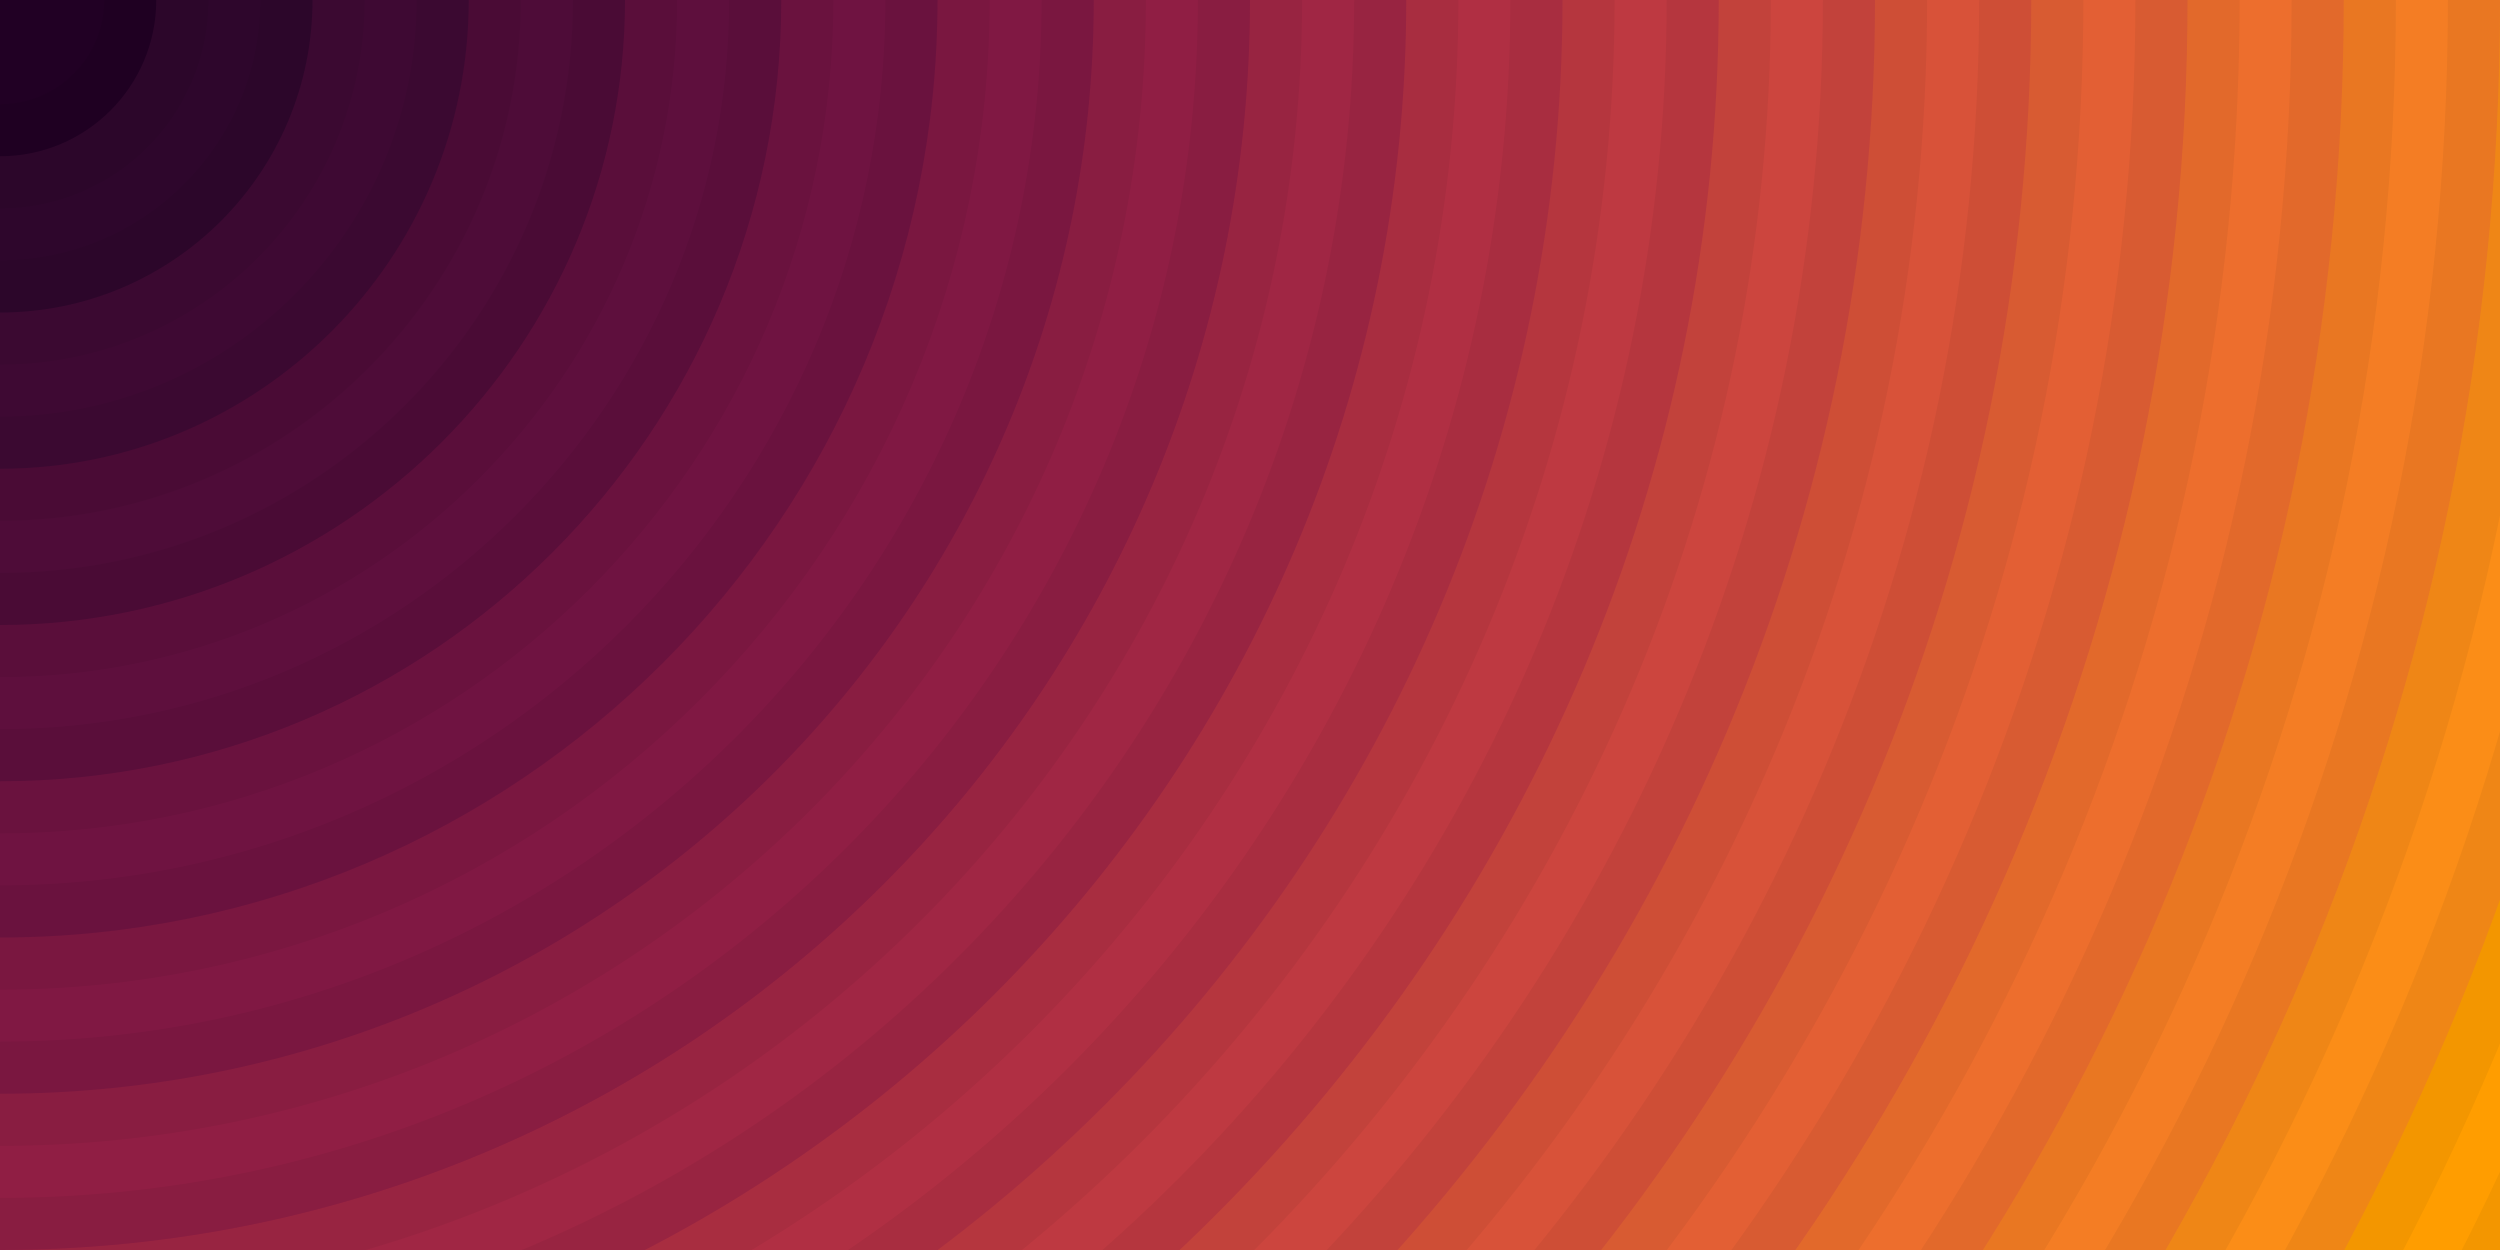
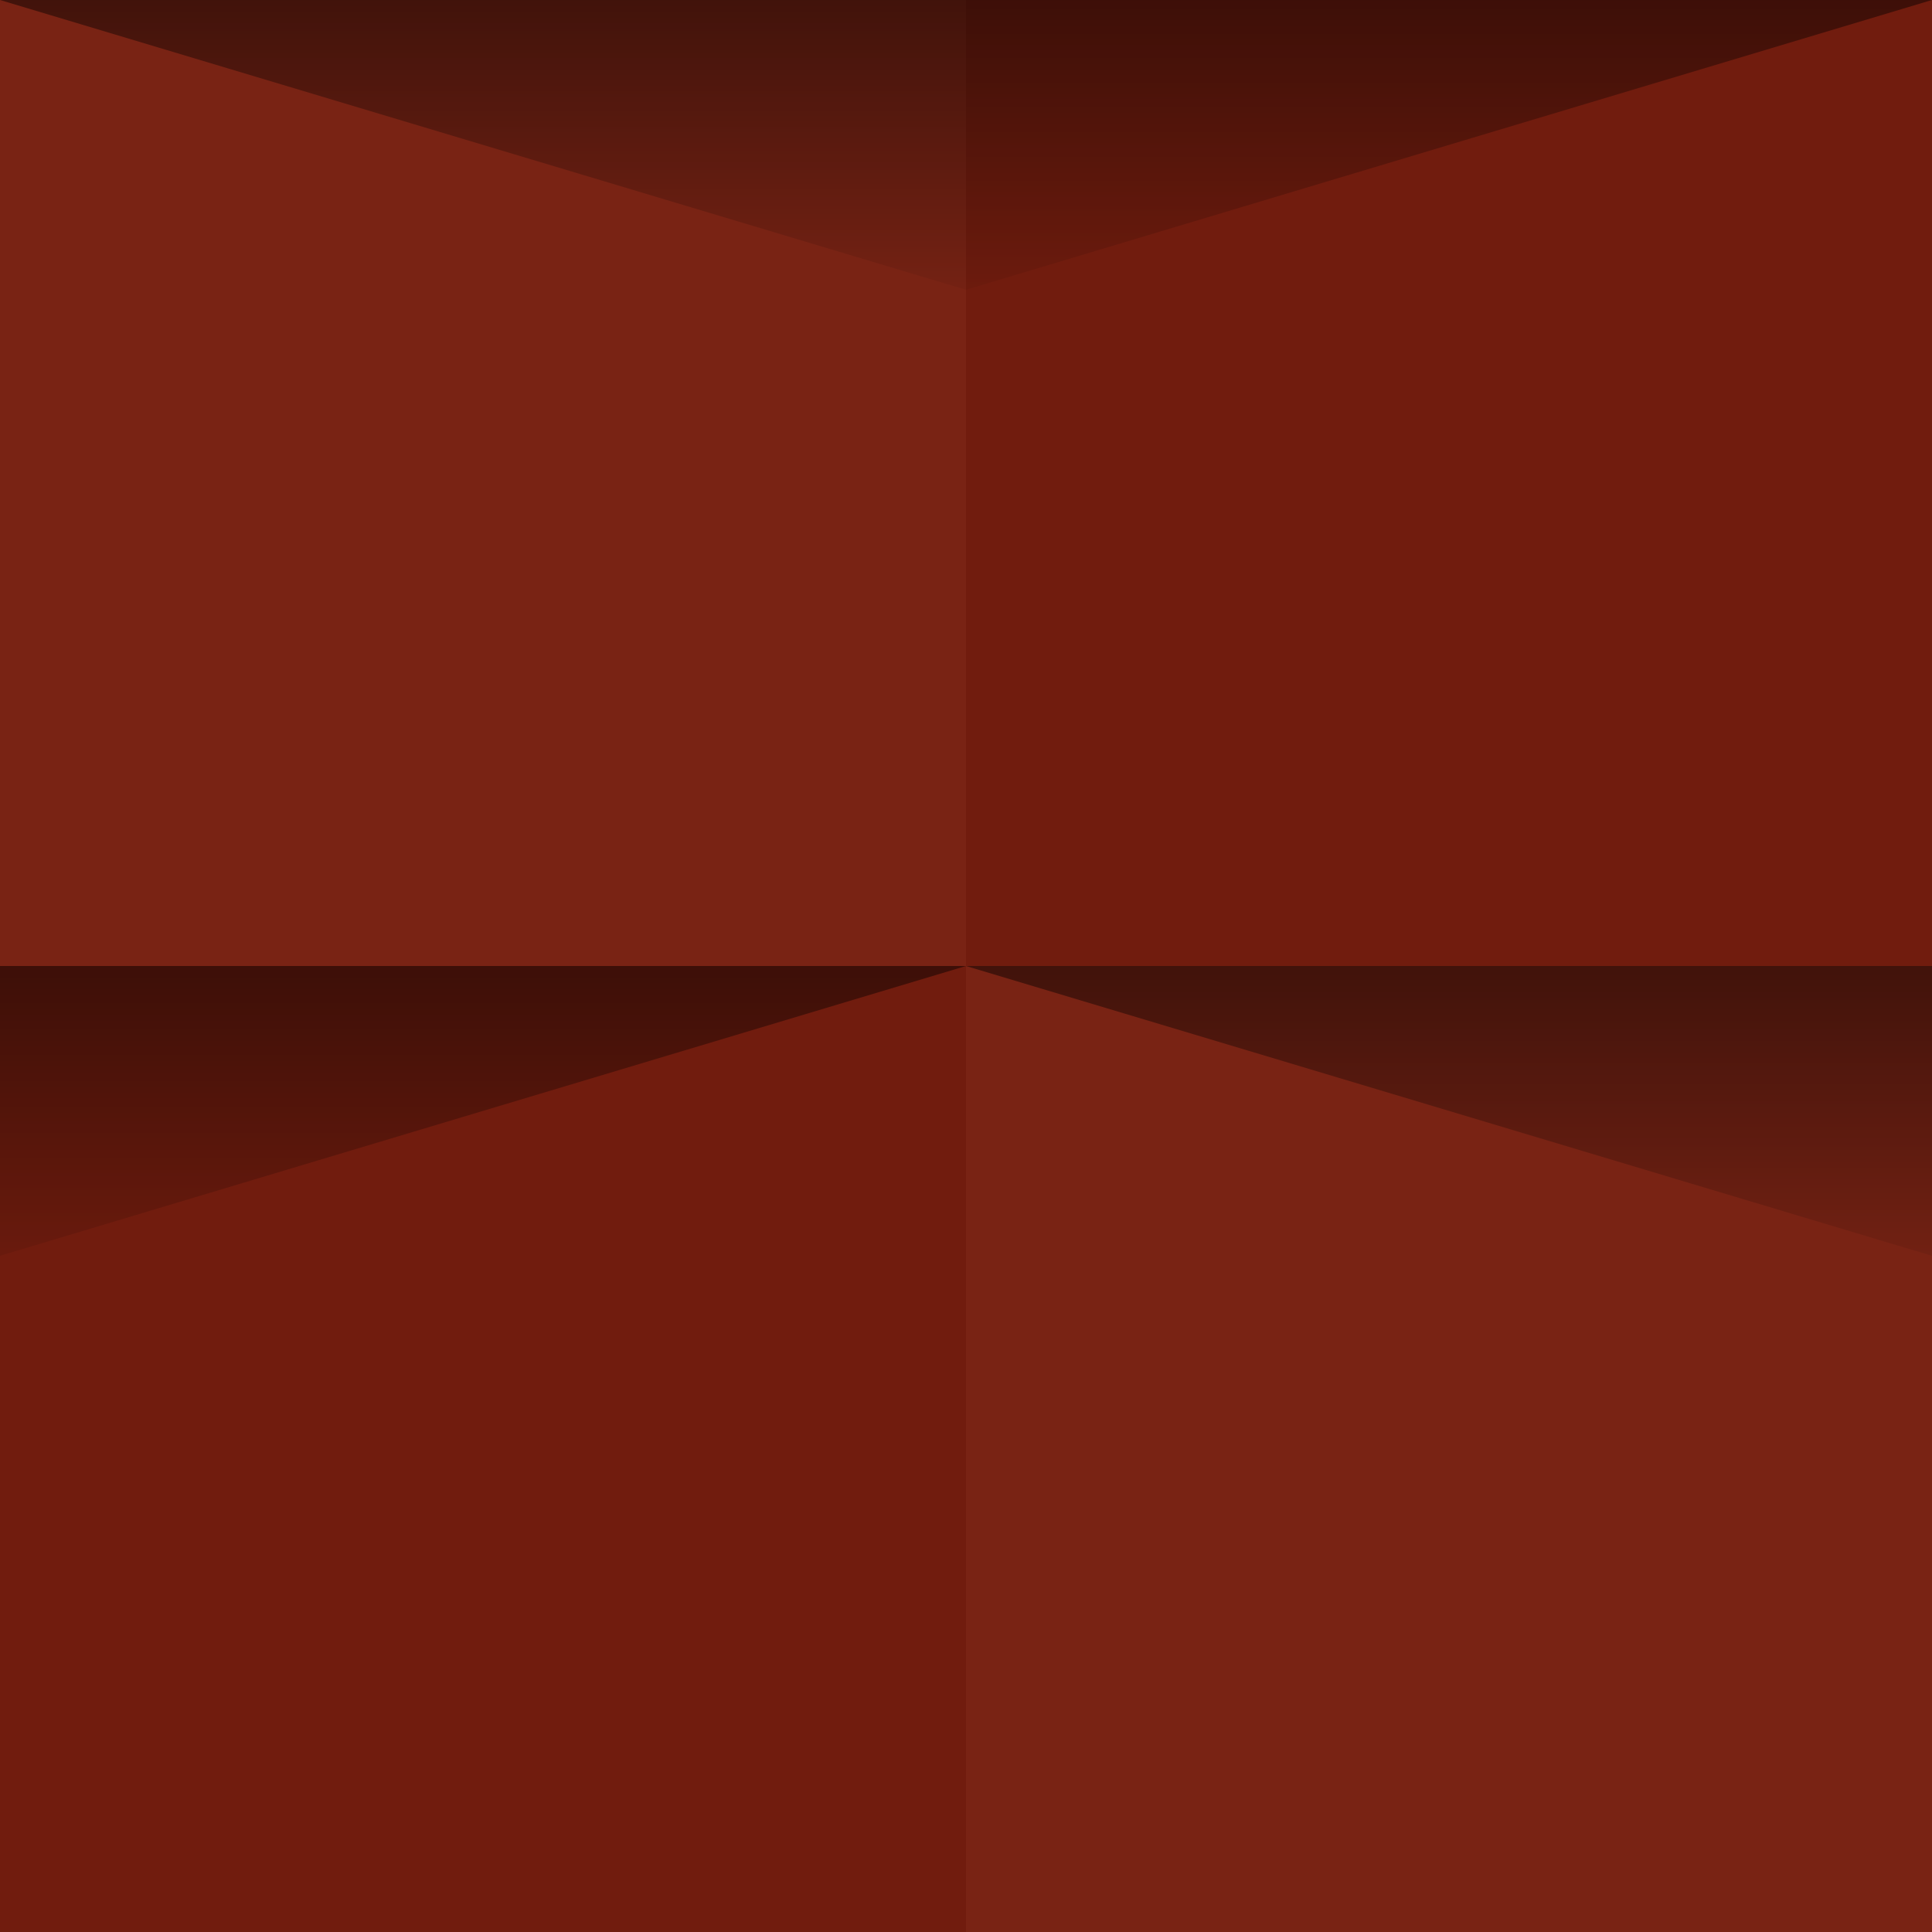
- <svg xmlns="http://www.w3.org/2000/svg" width="100%" height="100%" viewBox="0 0 1600 800">
-   <rect fill="#ff9d00" width="1600" height="800" />
-   <g stroke="#000" stroke-width="66.7" stroke-opacity="0.05">
-     <circle fill="#ff9d00" cx="0" cy="0" r="1800" />
-     <circle fill="#fb8d17" cx="0" cy="0" r="1700" />
-     <circle fill="#f47d24" cx="0" cy="0" r="1600" />
-     <circle fill="#ed6e2d" cx="0" cy="0" r="1500" />
-     <circle fill="#e35f34" cx="0" cy="0" r="1400" />
-     <circle fill="#d85239" cx="0" cy="0" r="1300" />
-     <circle fill="#cc453e" cx="0" cy="0" r="1200" />
-     <circle fill="#be3941" cx="0" cy="0" r="1100" />
-     <circle fill="#b02f43" cx="0" cy="0" r="1000" />
-     <circle fill="#a02644" cx="0" cy="0" r="900" />
-     <circle fill="#901e44" cx="0" cy="0" r="800" />
-     <circle fill="#801843" cx="0" cy="0" r="700" />
-     <circle fill="#6f1341" cx="0" cy="0" r="600" />
-     <circle fill="#5e0f3d" cx="0" cy="0" r="500" />
-     <circle fill="#4e0c38" cx="0" cy="0" r="400" />
-     <circle fill="#3e0933" cx="0" cy="0" r="300" />
-     <circle fill="#2e062c" cx="0" cy="0" r="200" />
-     <circle fill="#210024" cx="0" cy="0" r="100" />
+ <svg xmlns="http://www.w3.org/2000/svg" width="100" height="100" viewBox="0 0 200 200">
+   <rect fill="#792314" width="200" height="200" />
+   <defs>
+     <linearGradient id="a" gradientUnits="userSpaceOnUse" x1="100" y1="33" x2="100" y2="-3">
+       <stop offset="0" stop-color="#000" stop-opacity="0" />
+       <stop offset="1" stop-color="#000" stop-opacity="1" />
+     </linearGradient>
+     <linearGradient id="b" gradientUnits="userSpaceOnUse" x1="100" y1="135" x2="100" y2="97">
+       <stop offset="0" stop-color="#000" stop-opacity="0" />
+       <stop offset="1" stop-color="#000" stop-opacity="1" />
+     </linearGradient>
+   </defs>
+   <g fill="#6d180b" fill-opacity="0.6">
+     <rect x="100" width="100" height="100" />
+     <rect y="100" width="100" height="100" />
+   </g>
+   <g fill-opacity="0.5">
+     <polygon fill="url(#a)" points="100 30 0 0 200 0" />
+     <polygon fill="url(#b)" points="100 100 0 130 0 100 200 100 200 130" />
  </g>
</svg>
